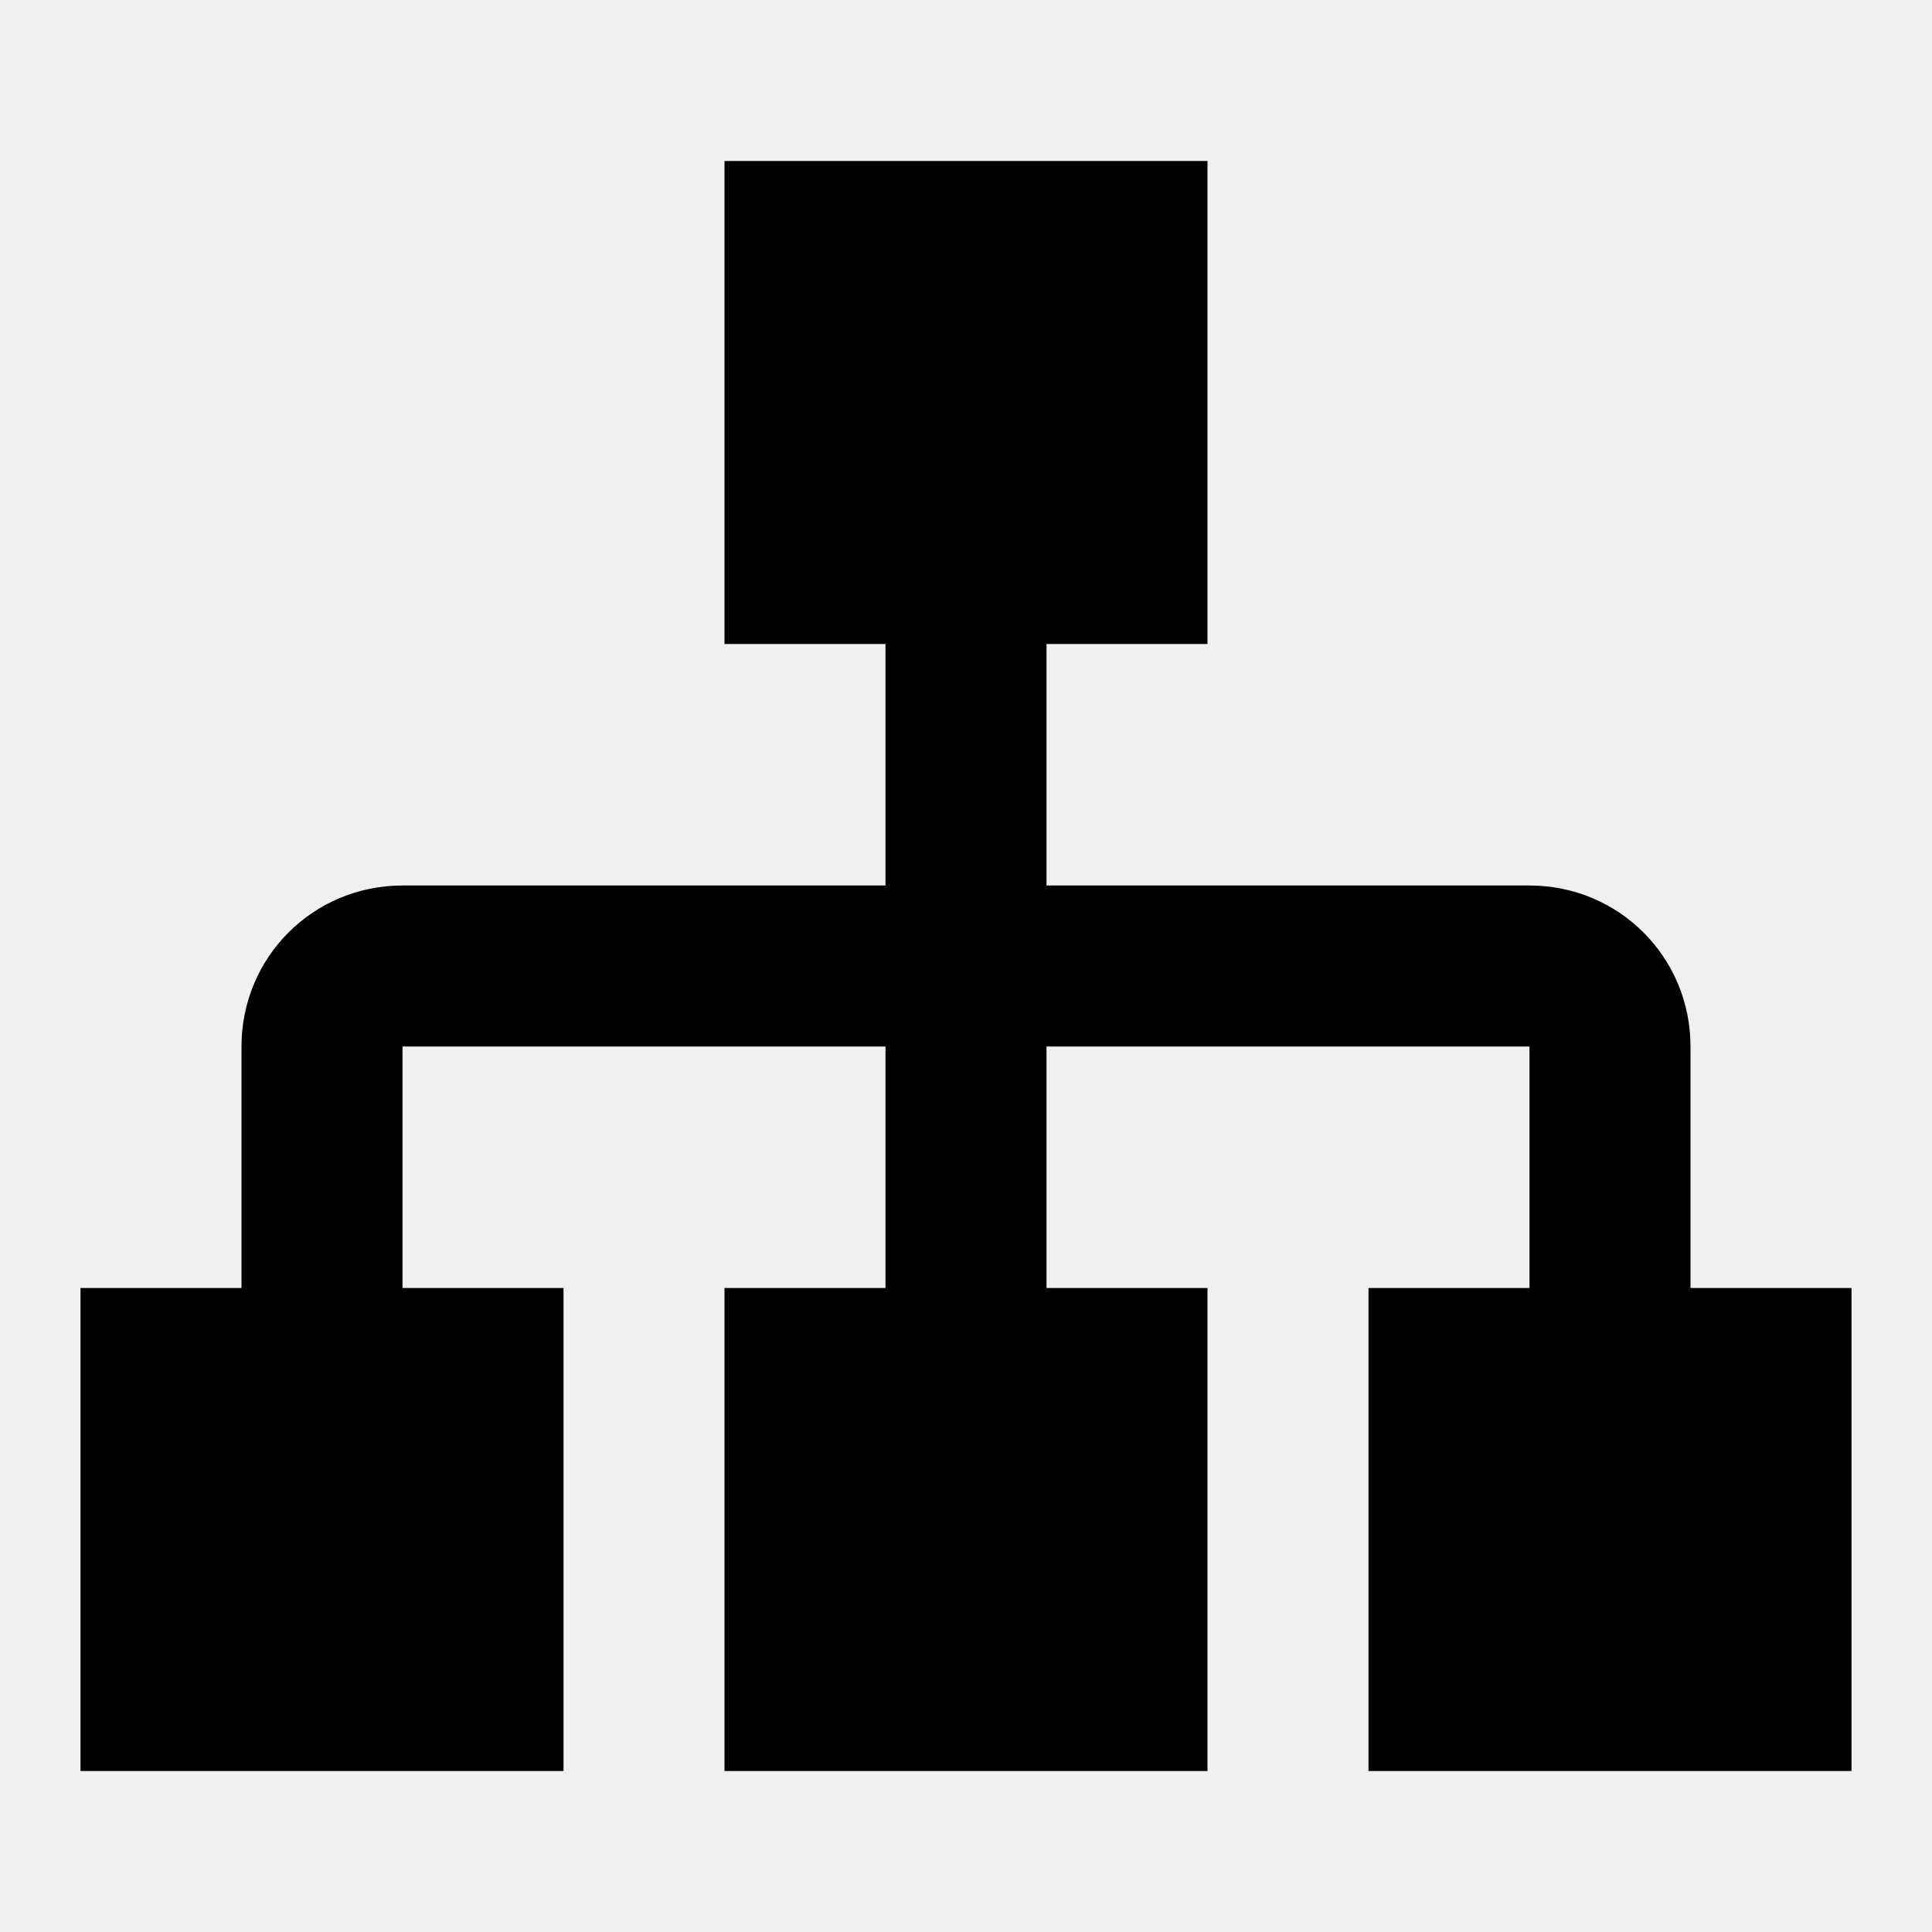
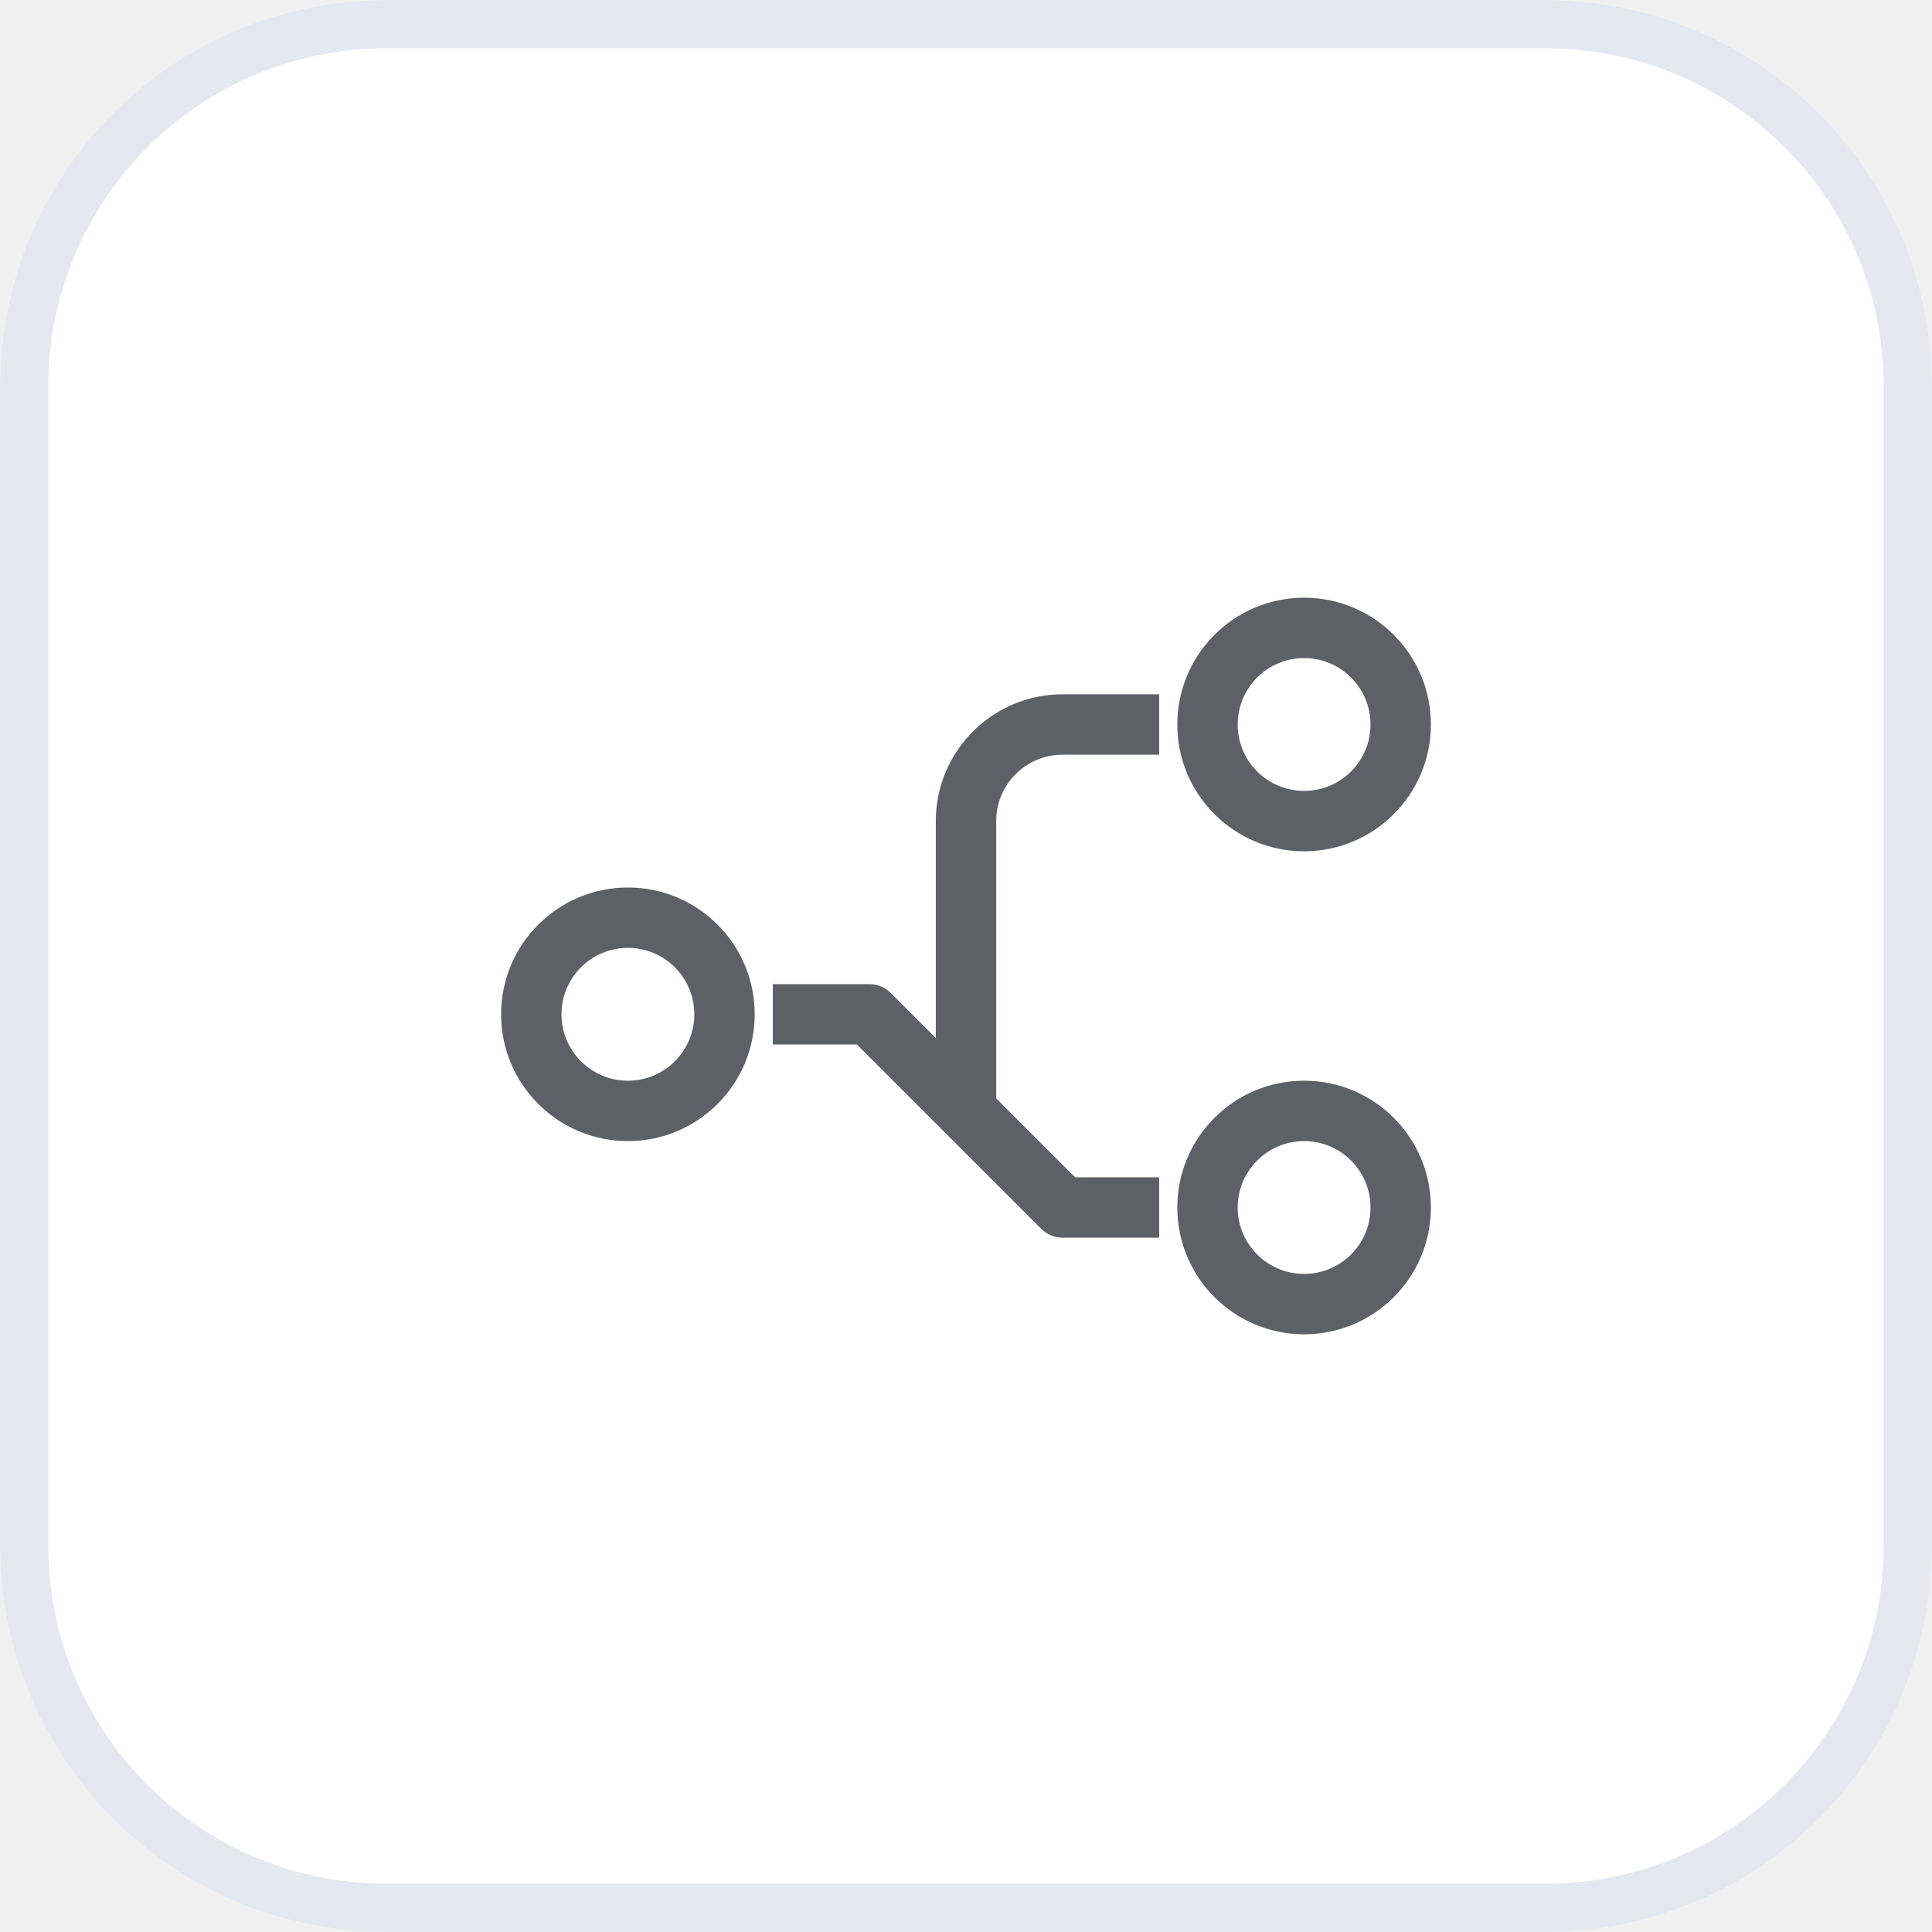
- <svg xmlns="http://www.w3.org/2000/svg" aria-hidden="true" class="iconify iconify--mdi" width="32" height="32" viewBox="0 0 24 24">
-   <path fill="currentColor" d="M9 2v6h2v3H5c-1.11 0-2 .89-2 2v3H1v6h6v-6H5v-3h6v3H9v6h6v-6h-2v-3h6v3h-2v6h6v-6h-2v-3c0-1.11-.89-2-2-2h-6V8h2V2H9Z" />
+ <svg xmlns="http://www.w3.org/2000/svg" width="40" height="40" fill="none">
+   <g filter="url(#a)">
+     <rect width="40" height="40" rx="8" fill="#fff" />
+     <rect x=".5" y=".5" width="39" height="39" rx="7.5" stroke="#E5E8F0" />
+   </g>
+   <path fill="#fff" fill-opacity=".01" d="M8 8h24v24H8z" />
+   <path fill-rule="evenodd" clip-rule="evenodd" d="M27 12.375a2.625 2.625 0 1 0 0 5.25 2.625 2.625 0 0 0 0-5.25ZM25.625 15a1.375 1.375 0 1 1 2.75 0 1.375 1.375 0 0 1-2.75 0ZM13 18.375a2.625 2.625 0 1 0 0 5.25 2.625 2.625 0 0 0 0-5.25ZM11.625 21a1.375 1.375 0 1 1 2.75 0 1.375 1.375 0 0 1-2.75 0Zm12.75 4a2.625 2.625 0 1 1 5.25 0 2.625 2.625 0 0 1-5.25 0ZM27 23.625a1.375 1.375 0 1 0 0 2.75 1.375 1.375 0 0 0 0-2.75ZM20.625 17c0-.76.616-1.375 1.375-1.375h2v-1.25h-2A2.625 2.625 0 0 0 19.375 17v4.491l-.933-.933a.624.624 0 0 0-.442-.183h-2v1.25h1.741l1.817 1.817 2 2a.624.624 0 0 0 .442.183h2v-1.25h-1.741l-1.634-1.634V17Z" fill="#5D6066" />
+   <defs>
+     <filter id="a" x="-5.437" y="-5.437" width="50.873" height="50.873" filterUnits="userSpaceOnUse" color-interpolation-filters="sRGB">
+       <feFlood flood-opacity="0" result="BackgroundImageFix" />
+       <feGaussianBlur in="BackgroundImageFix" stdDeviation="2.718" />
+       <feComposite in2="SourceAlpha" operator="in" result="effect1_backgroundBlur_3826_211" />
+       <feBlend in="SourceGraphic" in2="effect1_backgroundBlur_3826_211" result="shape" />
+     </filter>
+   </defs>
</svg>
